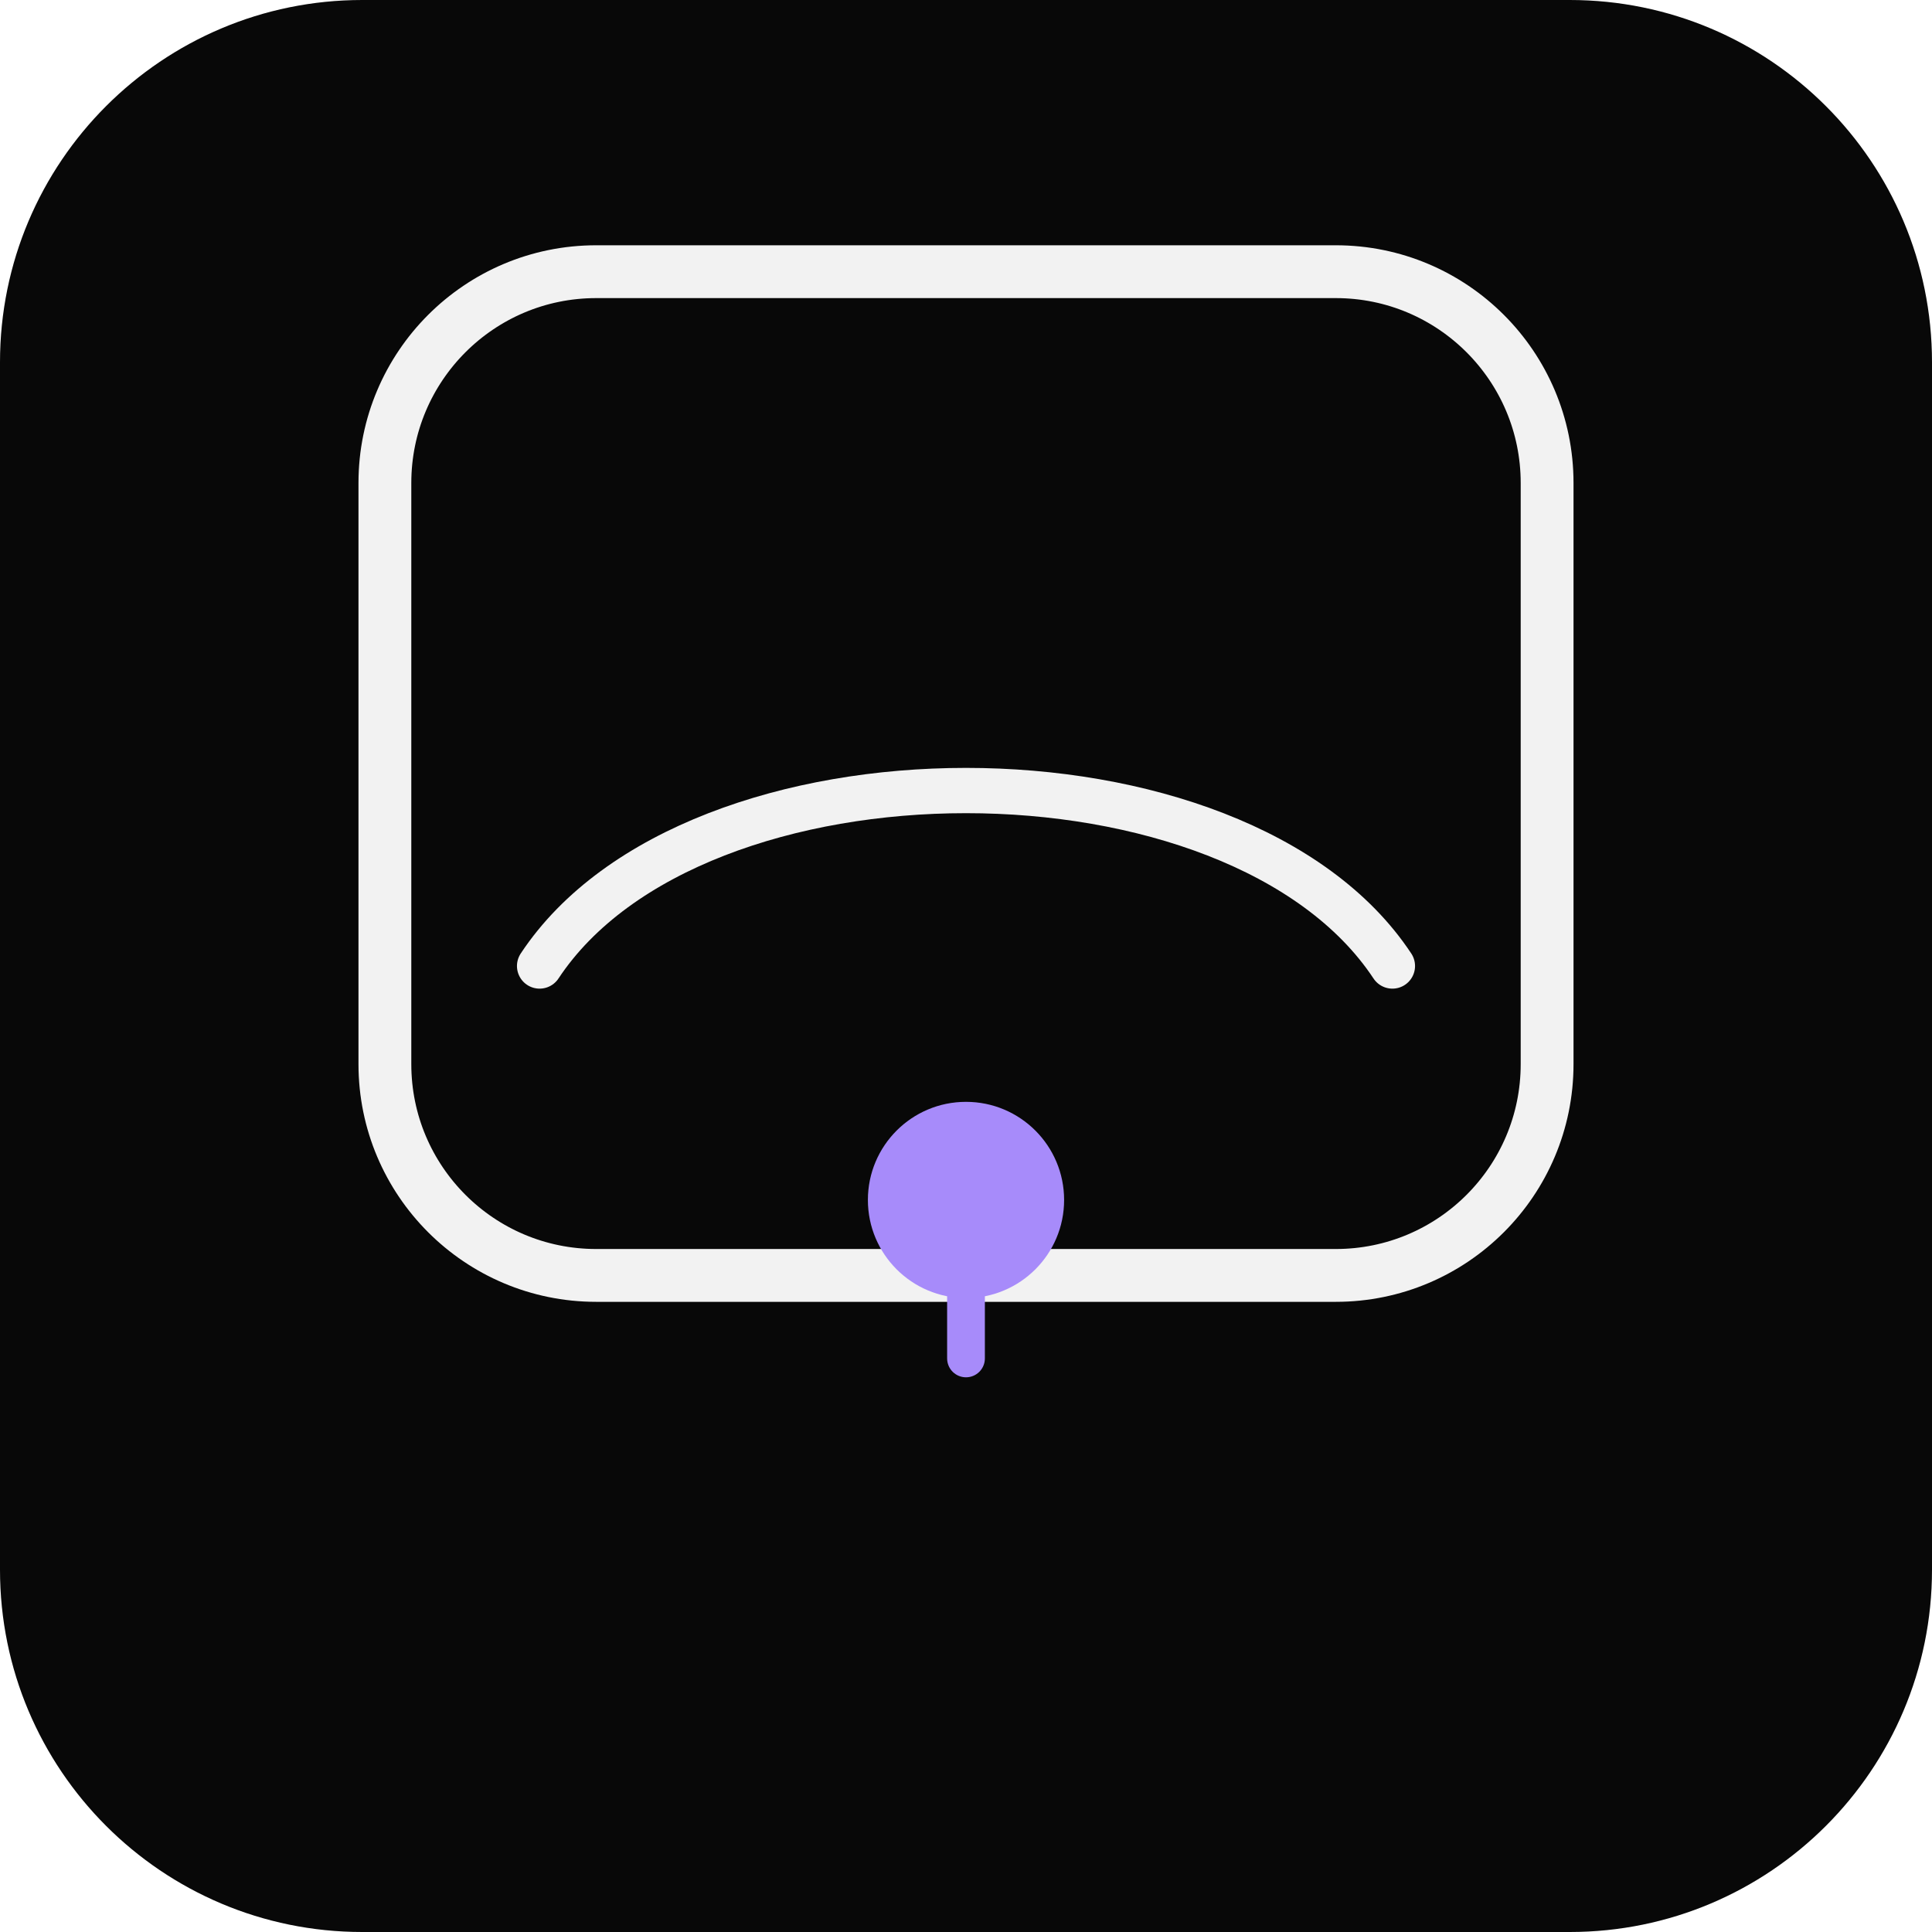
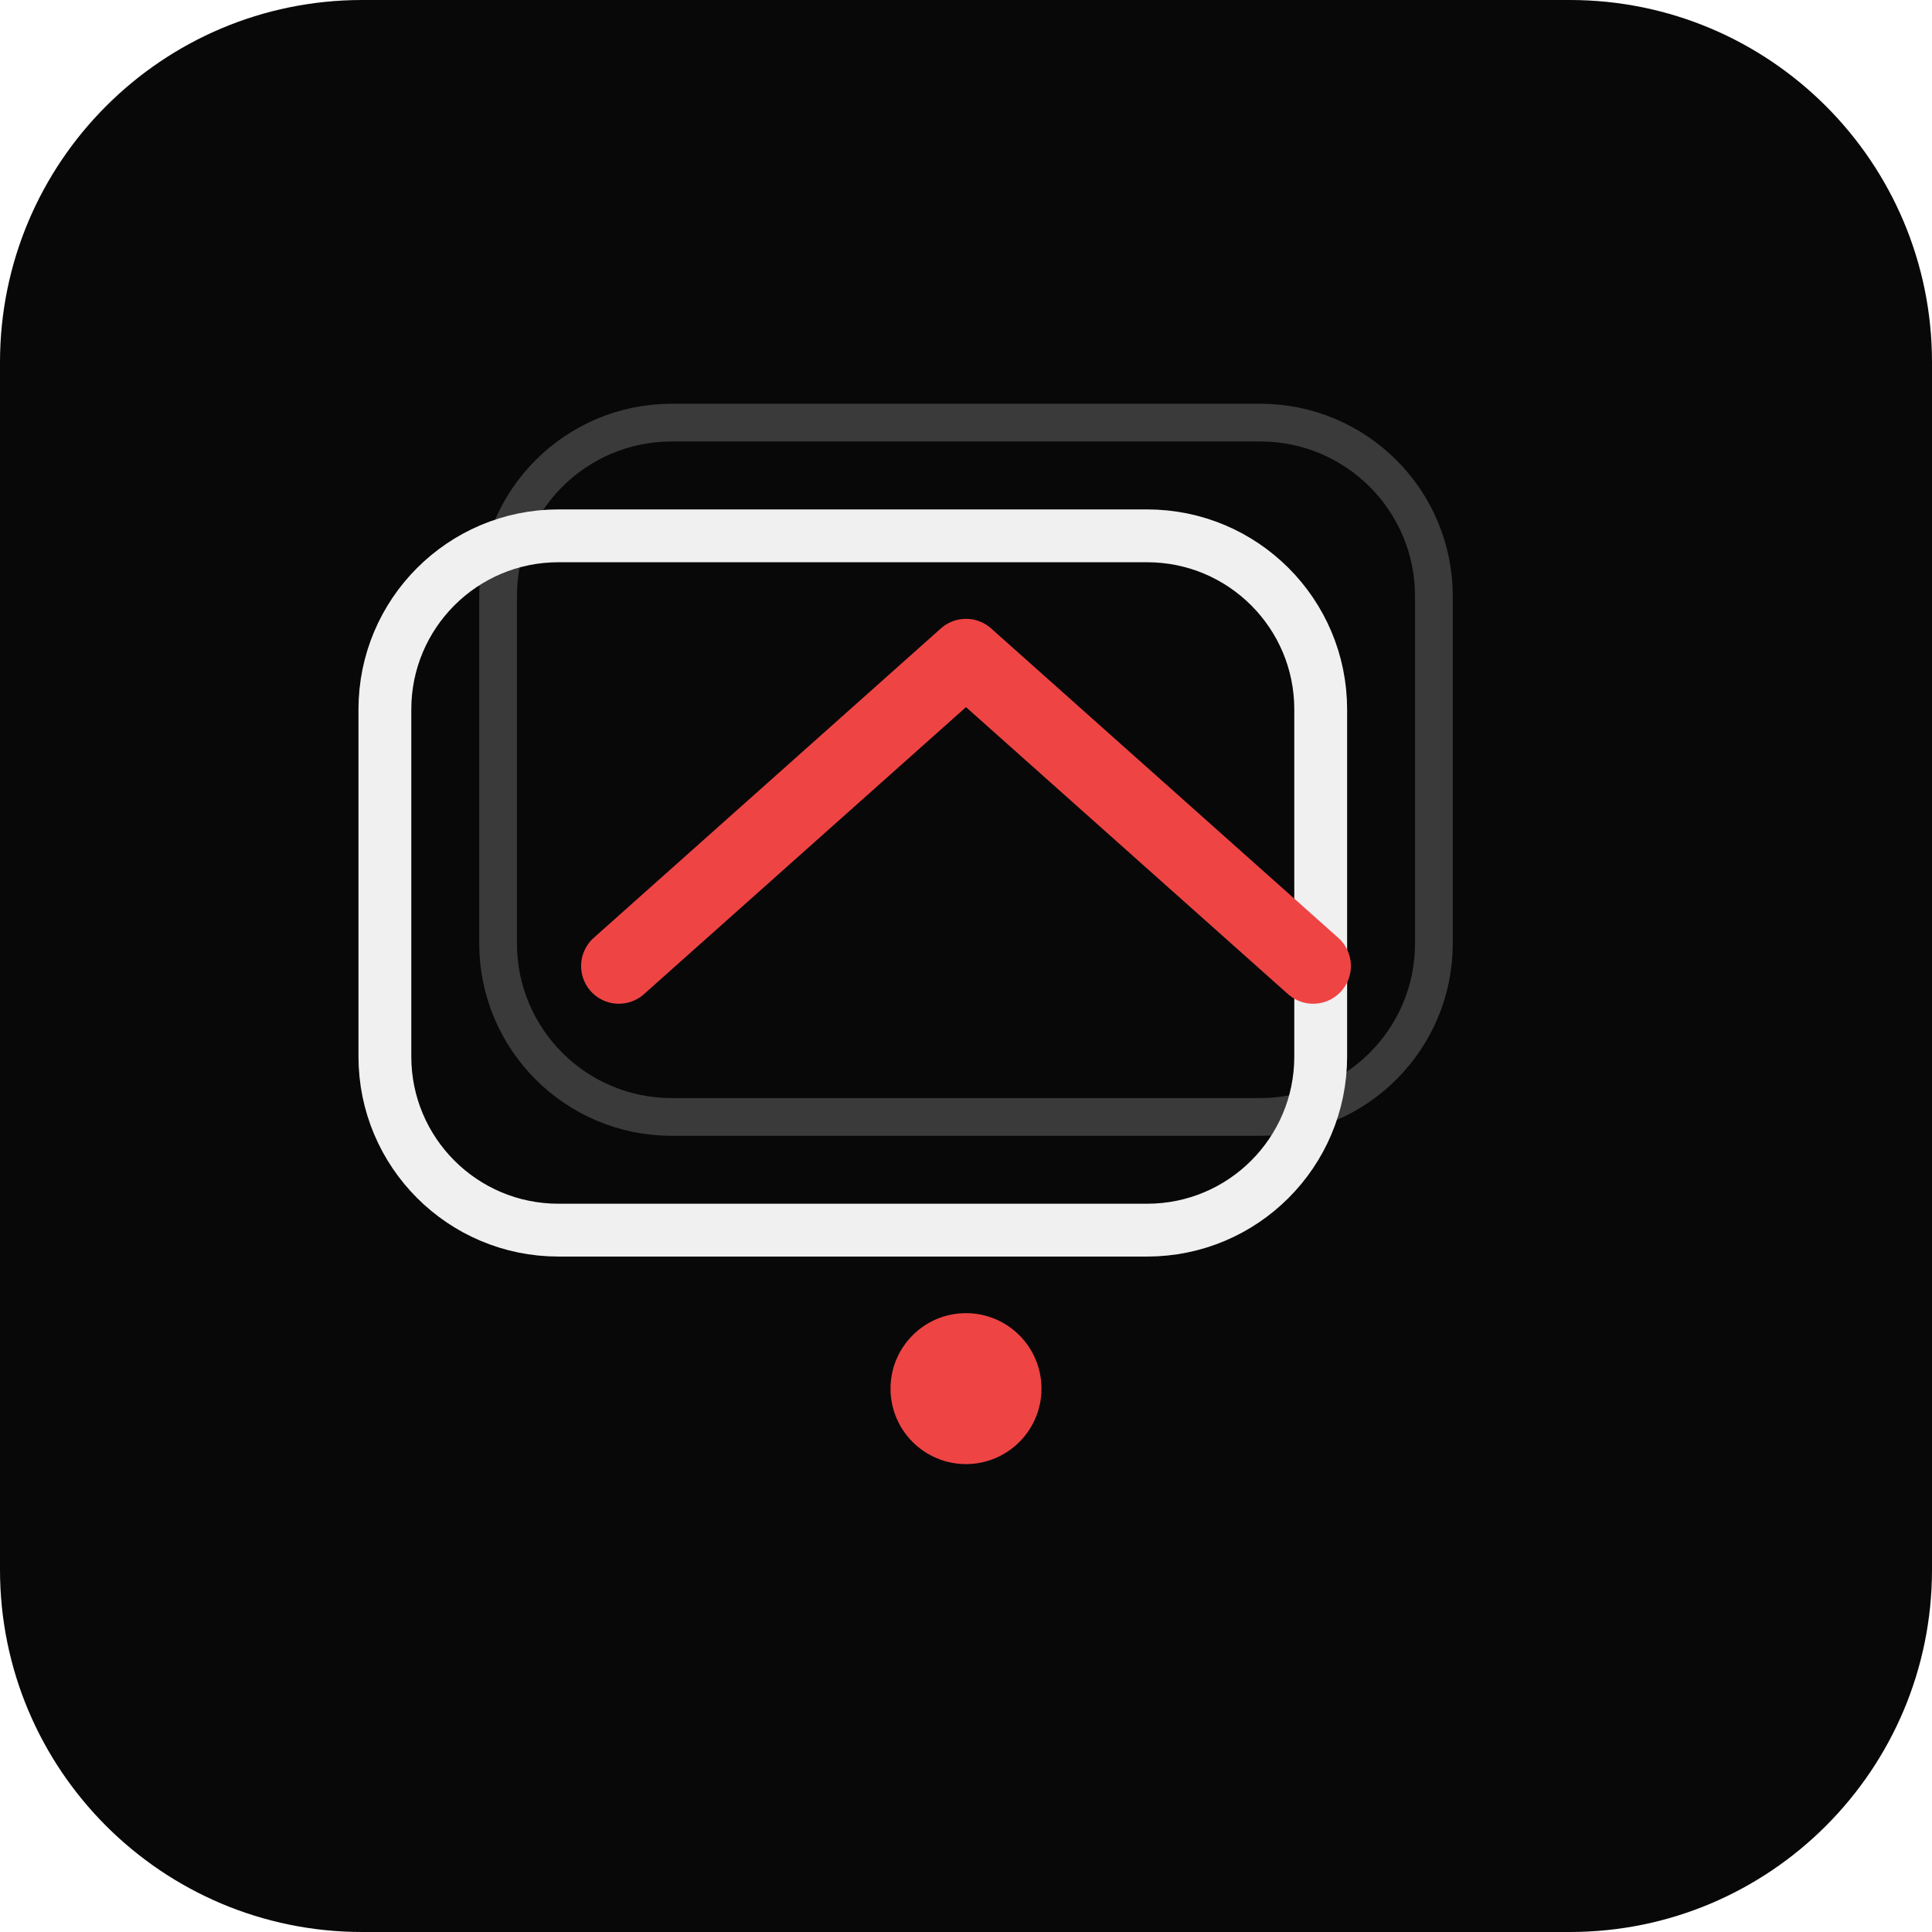
<svg xmlns="http://www.w3.org/2000/svg" viewBox="0 0 512 512" role="img" aria-label="WallDrop">
  <rect width="512" height="512" rx="96" fill="#080808" />
-   <rect x="102" y="72" width="308" height="266" rx="56" fill="none" stroke="#f2f2f2" stroke-width="14" />
-   <path fill="none" stroke="#f2f2f2" stroke-width="12" stroke-linecap="round" d="M143 256c41-62 185-62 226 0" />
-   <circle cx="256" cy="318" r="26" fill="#a78bfa" />
-   <path fill="none" stroke="#a78bfa" stroke-width="10" stroke-linecap="round" d="M256 318v42" />
+   <rect x="132" y="112" width="248" height="184" rx="46" fill="none" stroke="#3a3a3a" stroke-width="10" />
+   <rect x="102" y="142" width="248" height="184" rx="46" fill="none" stroke="#f0f0f0" stroke-width="14" />
+   <path fill="none" stroke="#ef4444" stroke-width="20" stroke-linecap="round" stroke-linejoin="round" d="M164 256 256 174 348 256" />
+   <circle cx="256" cy="368" r="20" fill="#ef4444" />
</svg>
